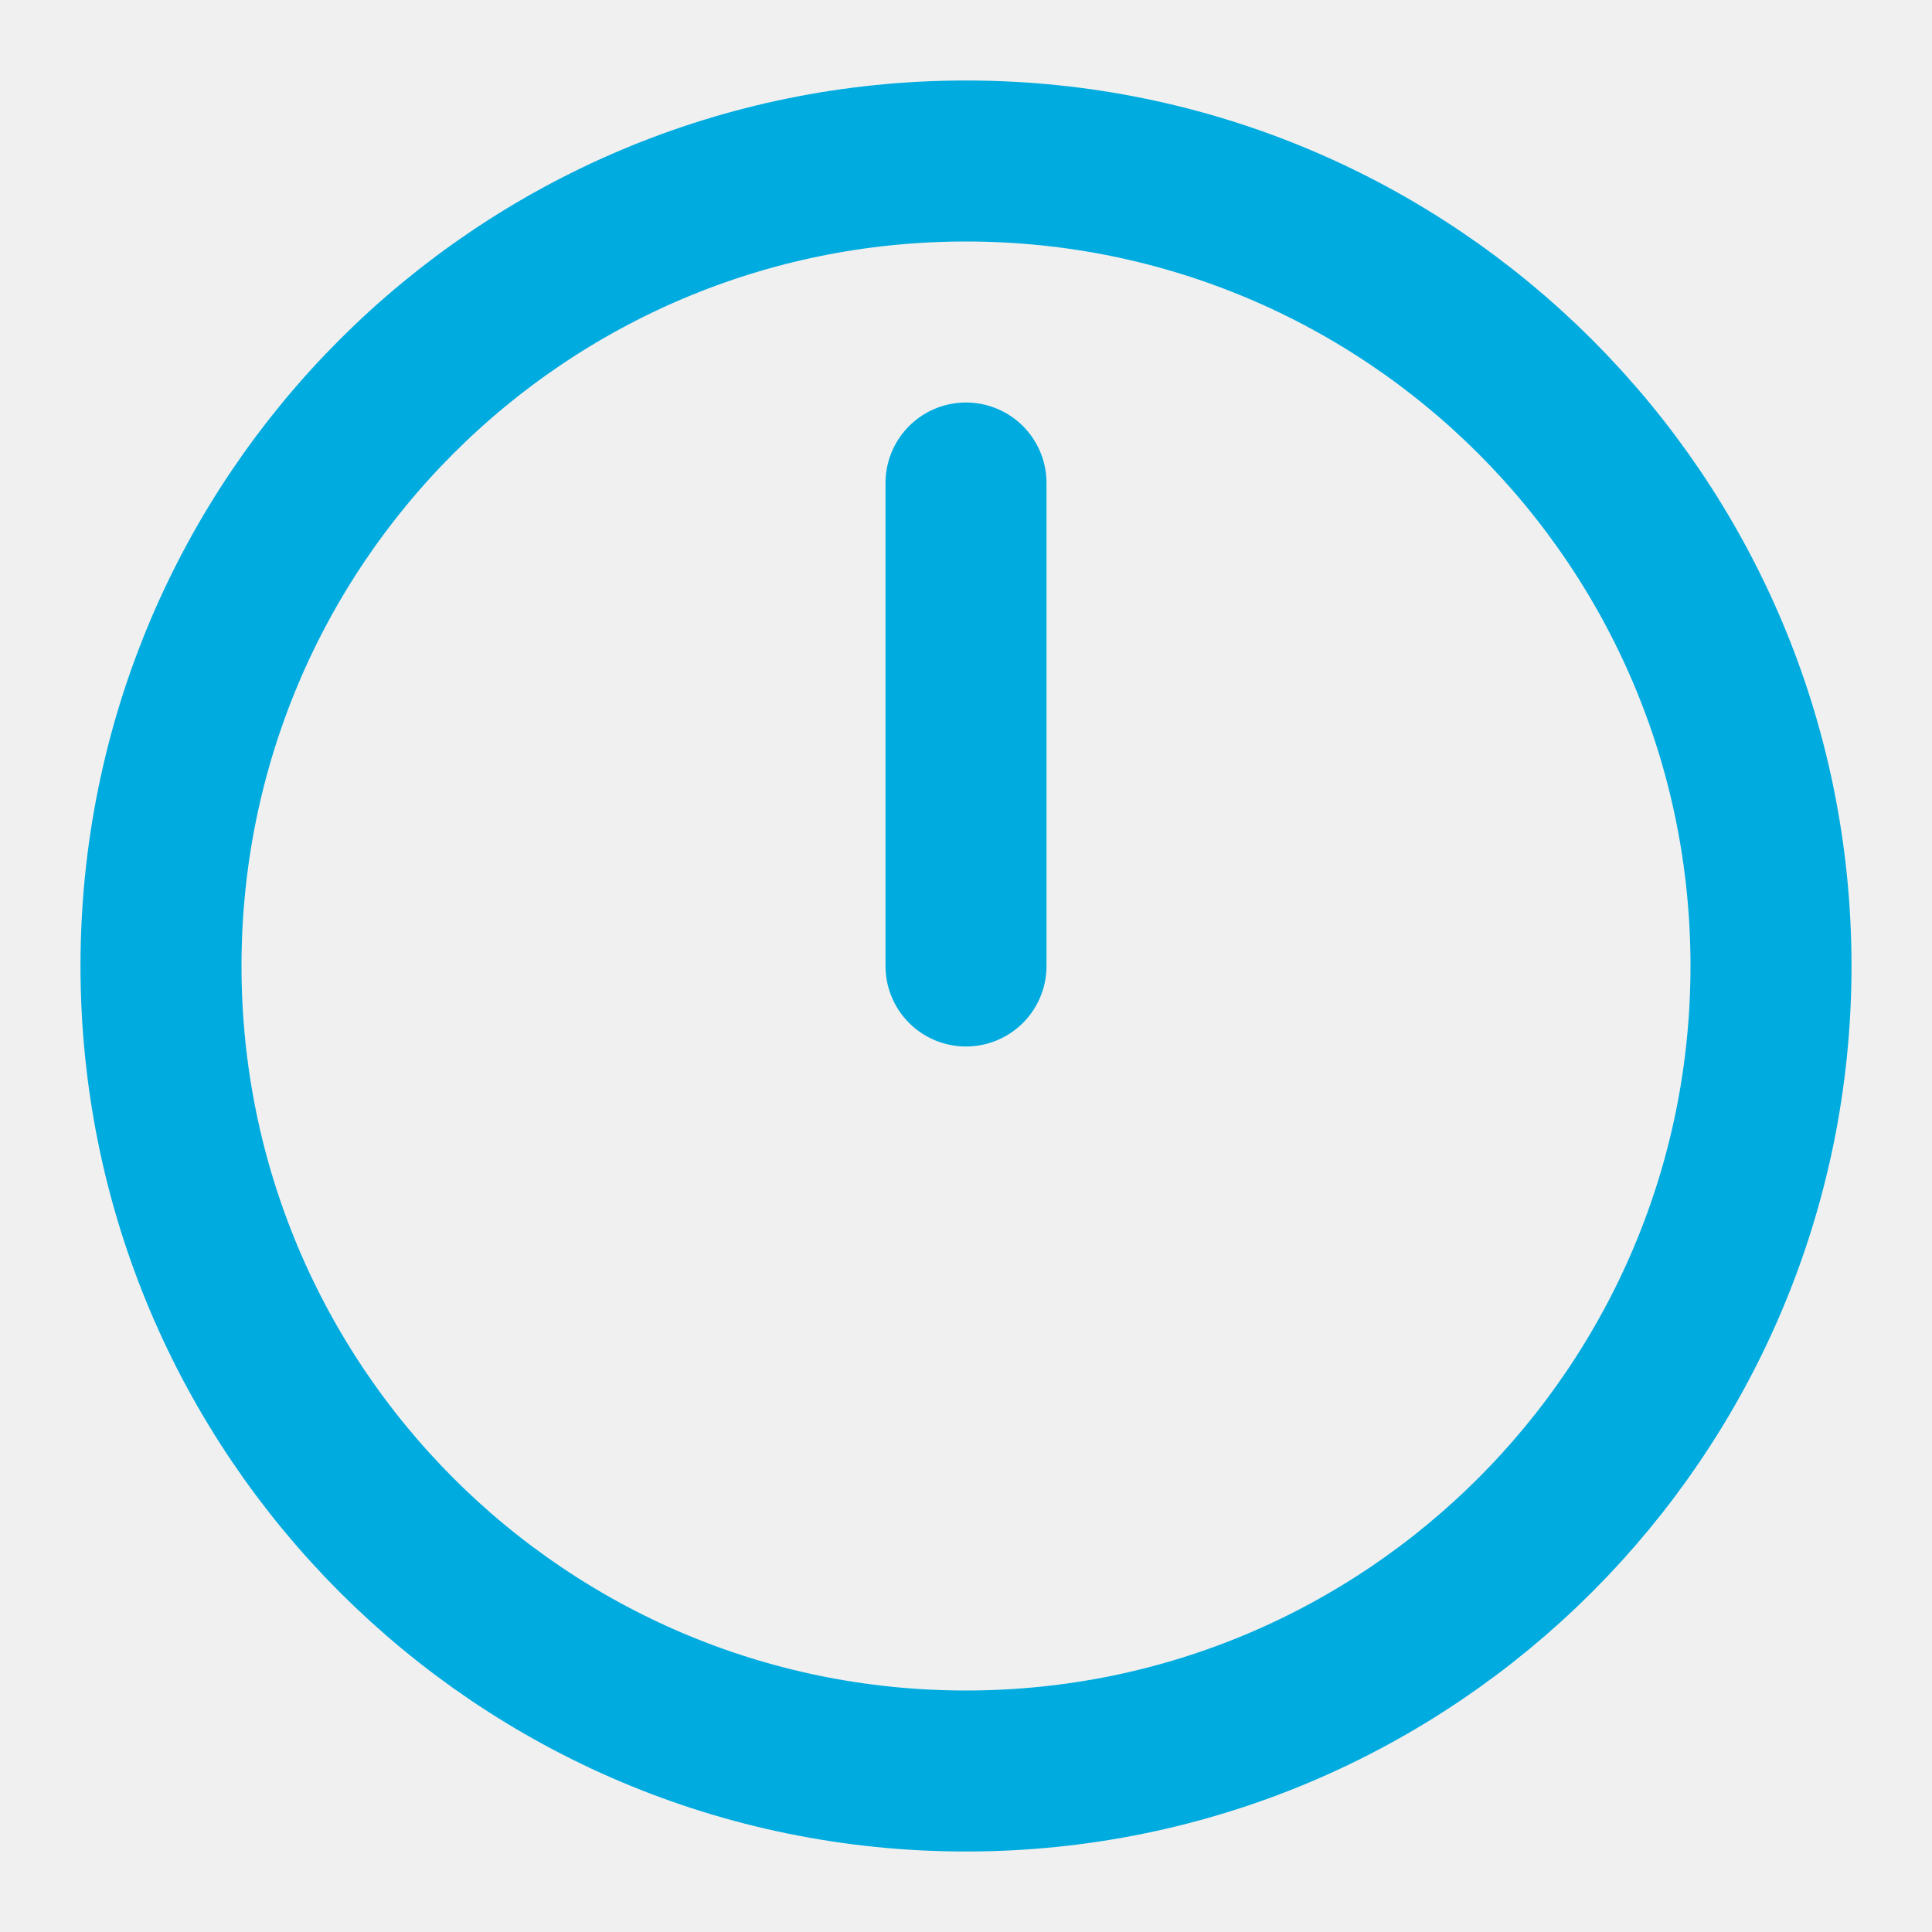
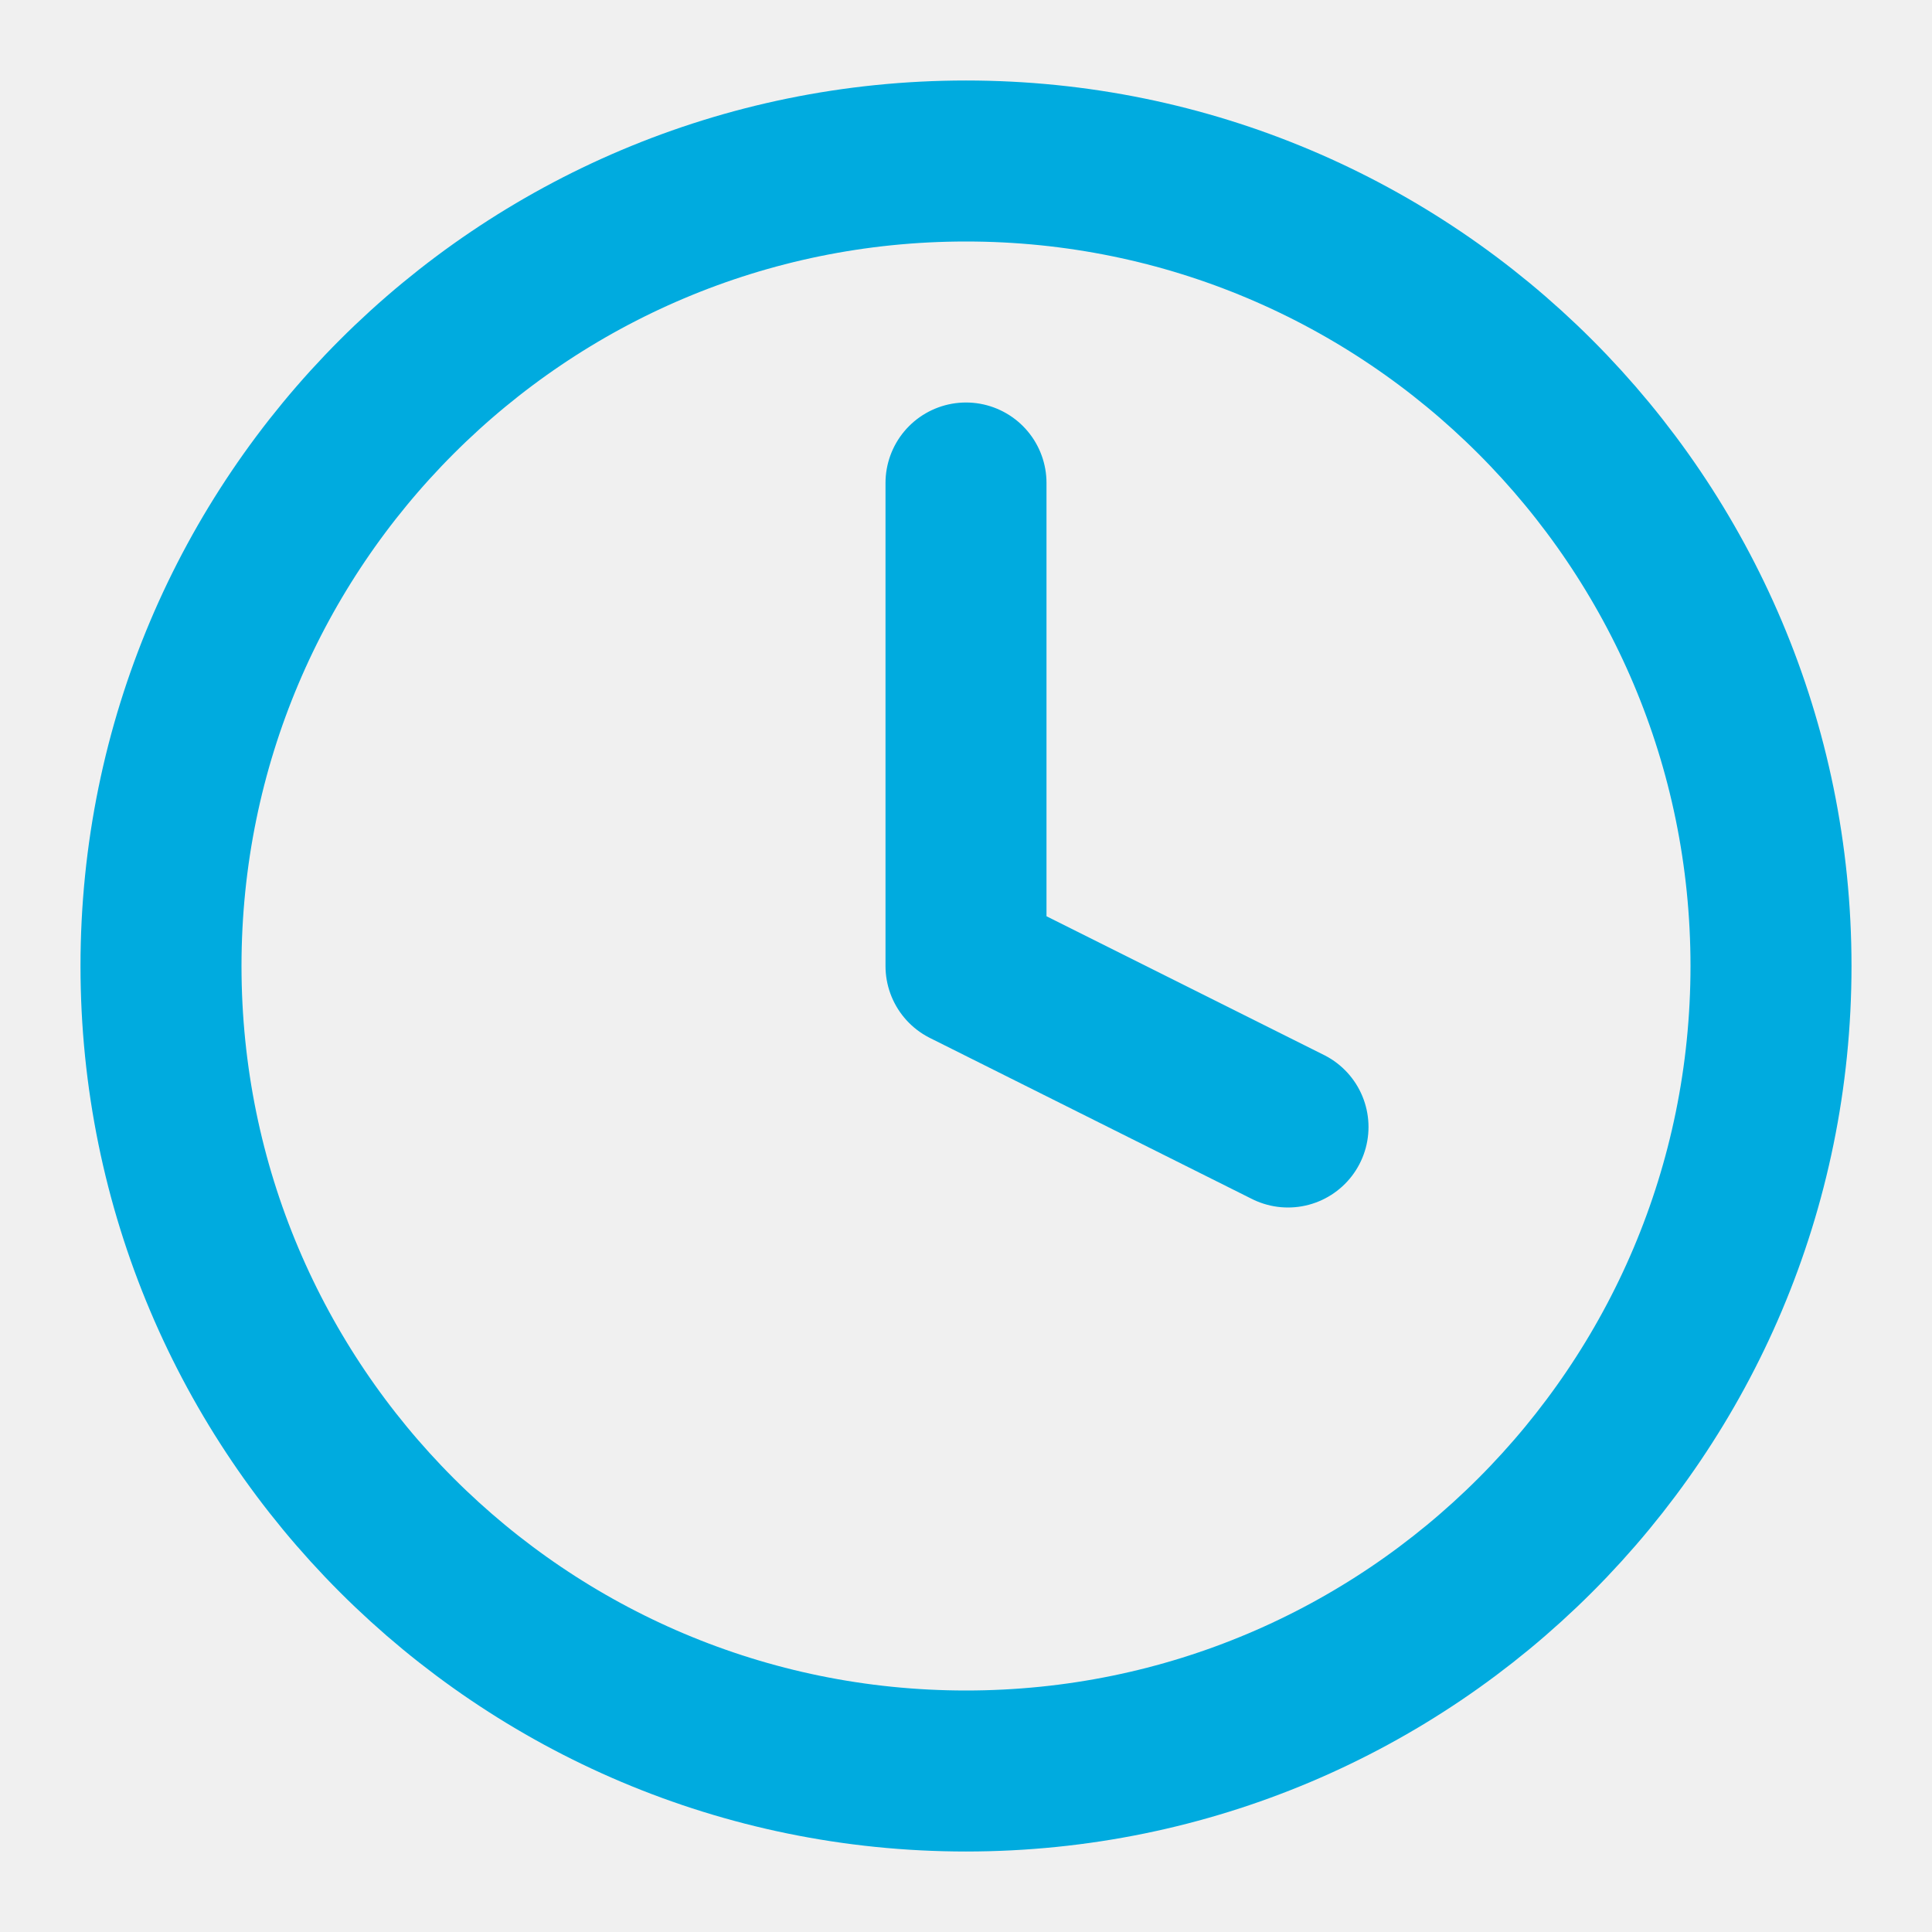
<svg xmlns="http://www.w3.org/2000/svg" width="24" height="24" viewBox="0 0 24 24" fill="none">
-   <defs>
-     <clipPath id="clip2_11">
-       <rect id="clock" width="24" height="24" fill="white" fill-opacity="0" />
-     </clipPath>
-   </defs>
-   <rect id="clock" width="24" height="24" fill="#FFFFFF" fill-opacity="0" />
-   <g clip-path="url(#clip2_11)">
-     <path id="Icon" d="M12 22C6.47 22 2 17.52 2 12C2 6.47 6.47 2 12 2C17.52 2 22 6.47 22 12C22 17.52 17.52 22 12 22ZM12 6L12 12L16 " stroke="#00ABDF" stroke-opacity="1" stroke-width="2" stroke-linejoin="round" stroke-linecap="round" />
-   </g>
+   <path d="M12 6V12L16 14M22 12C22 17.523 17.523 22 12 22C6.477 22 2 17.523 2 12C2 6.477 6.477 2 12 2C17.523 2 22 6.477 22 12Z" stroke="#00ABDF" stroke-width="2" stroke-linecap="round" stroke-linejoin="round" />
</svg>
